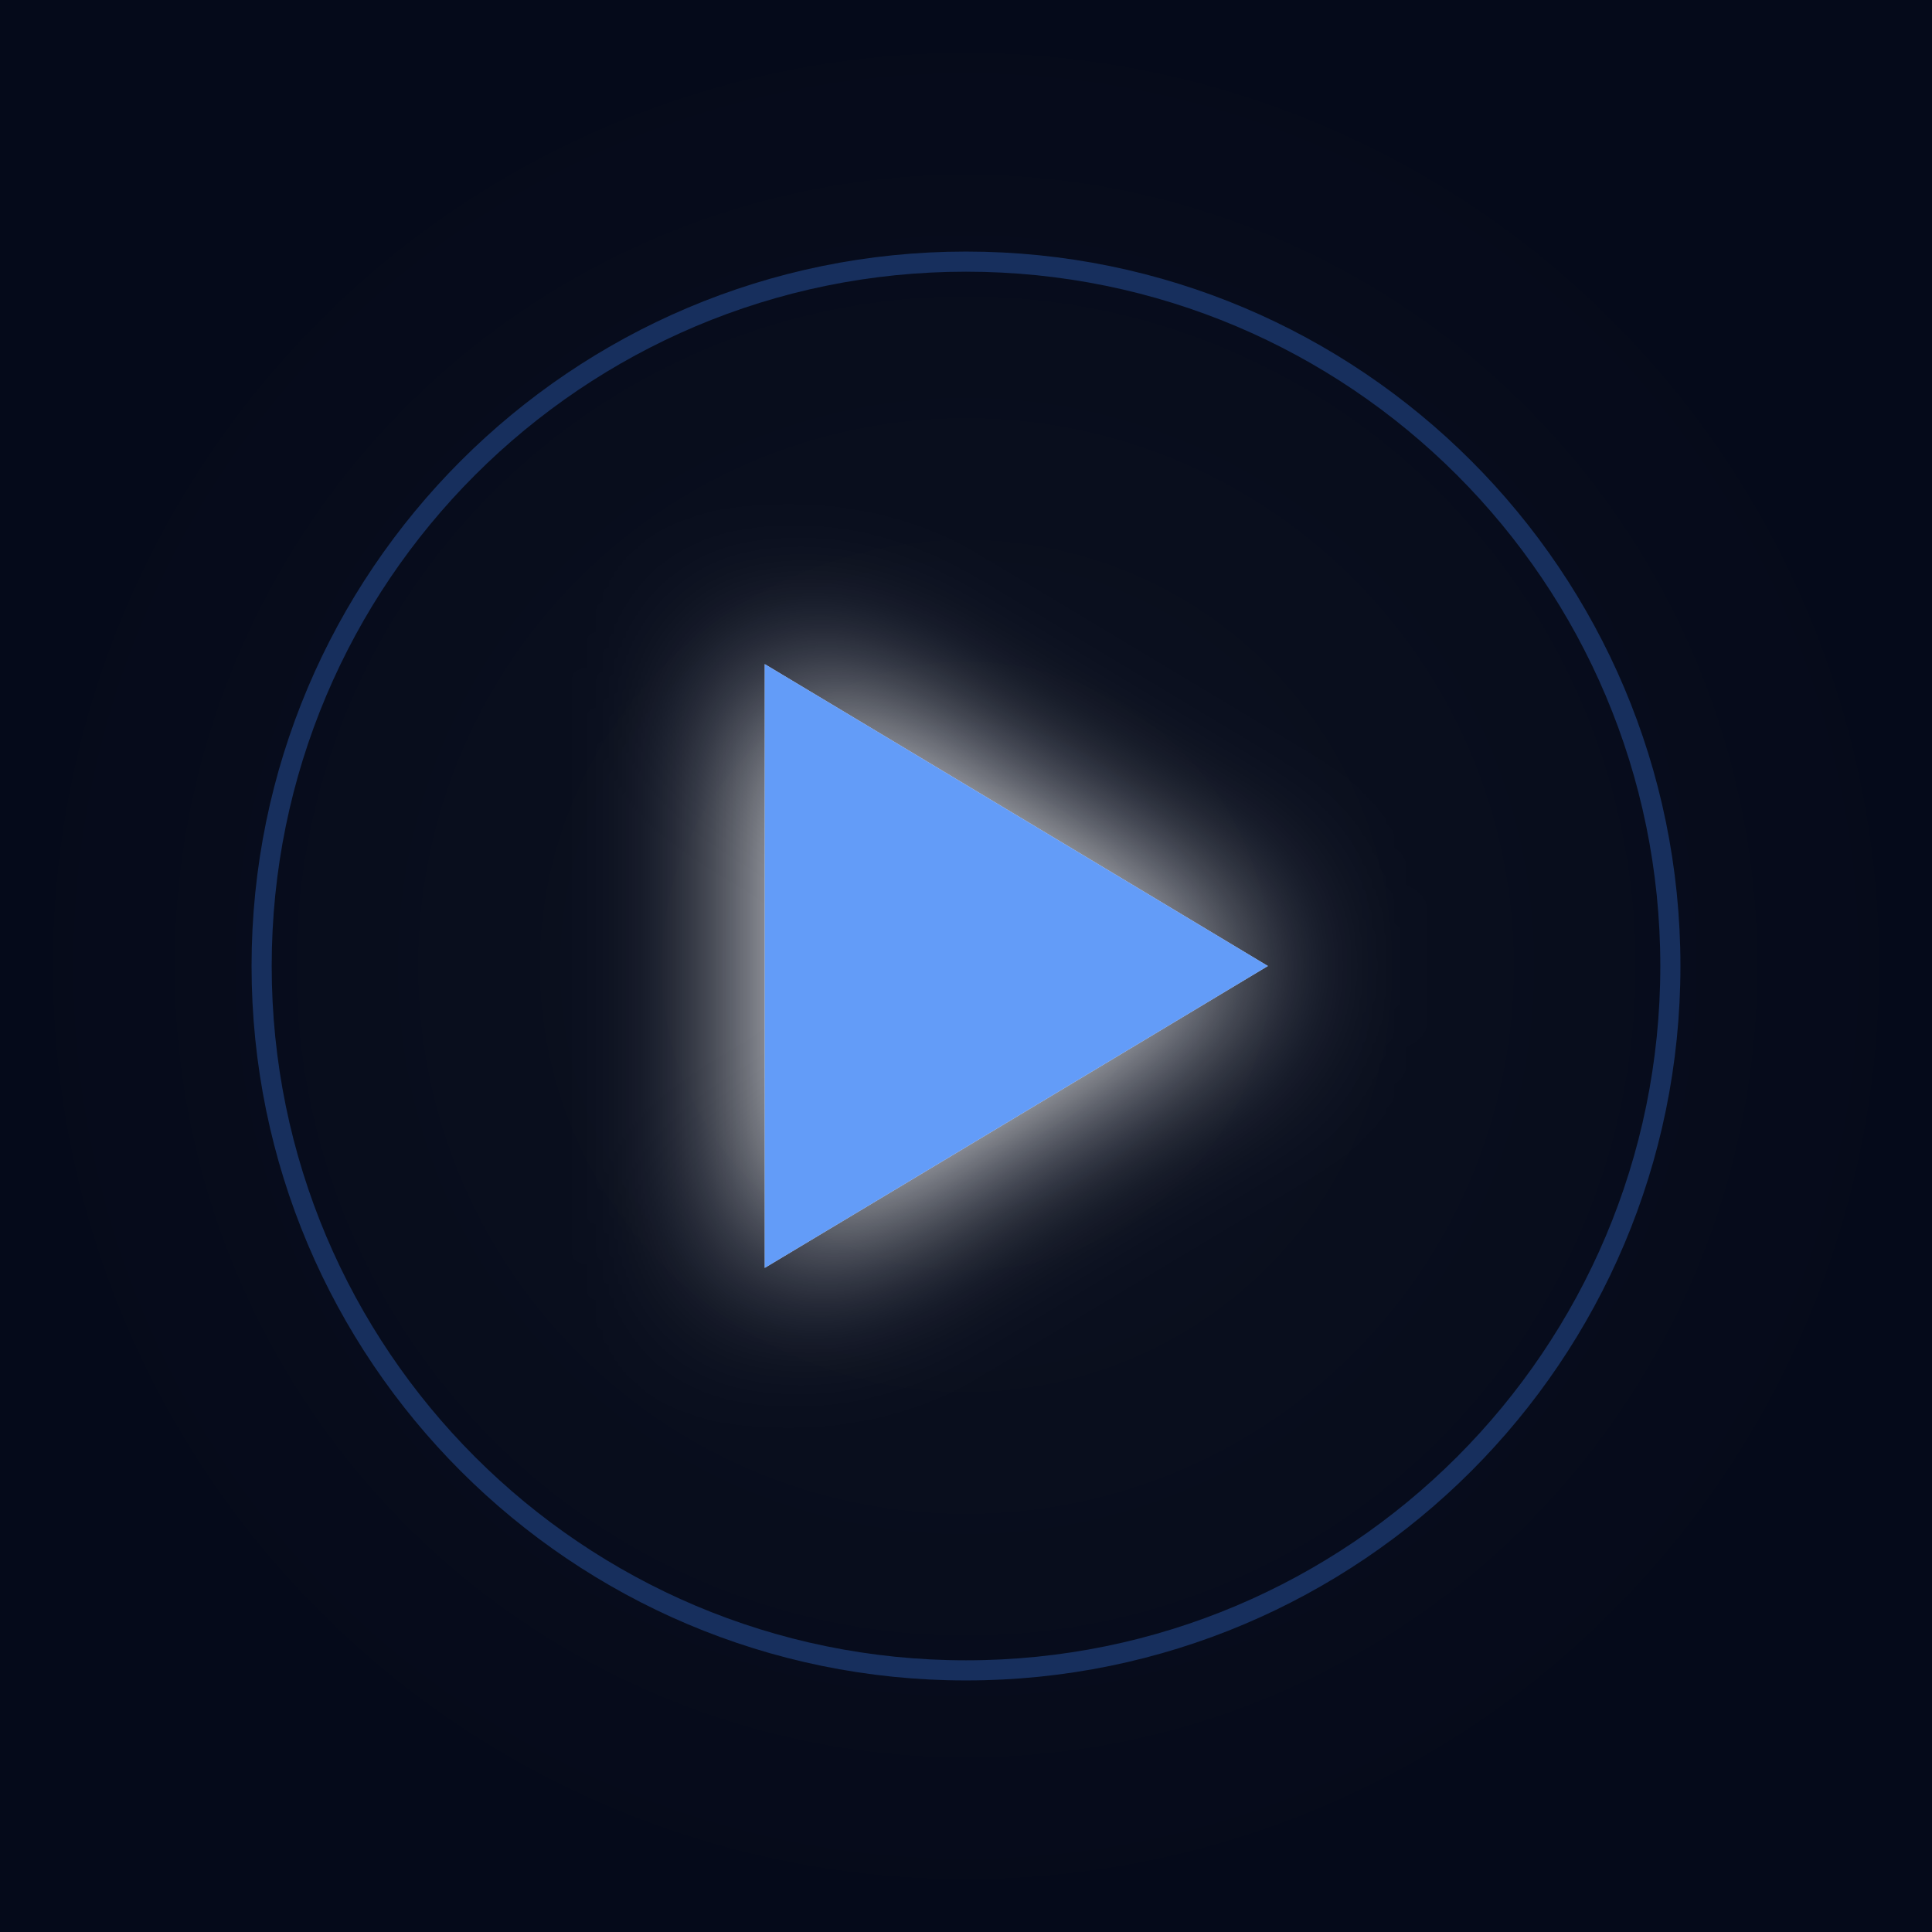
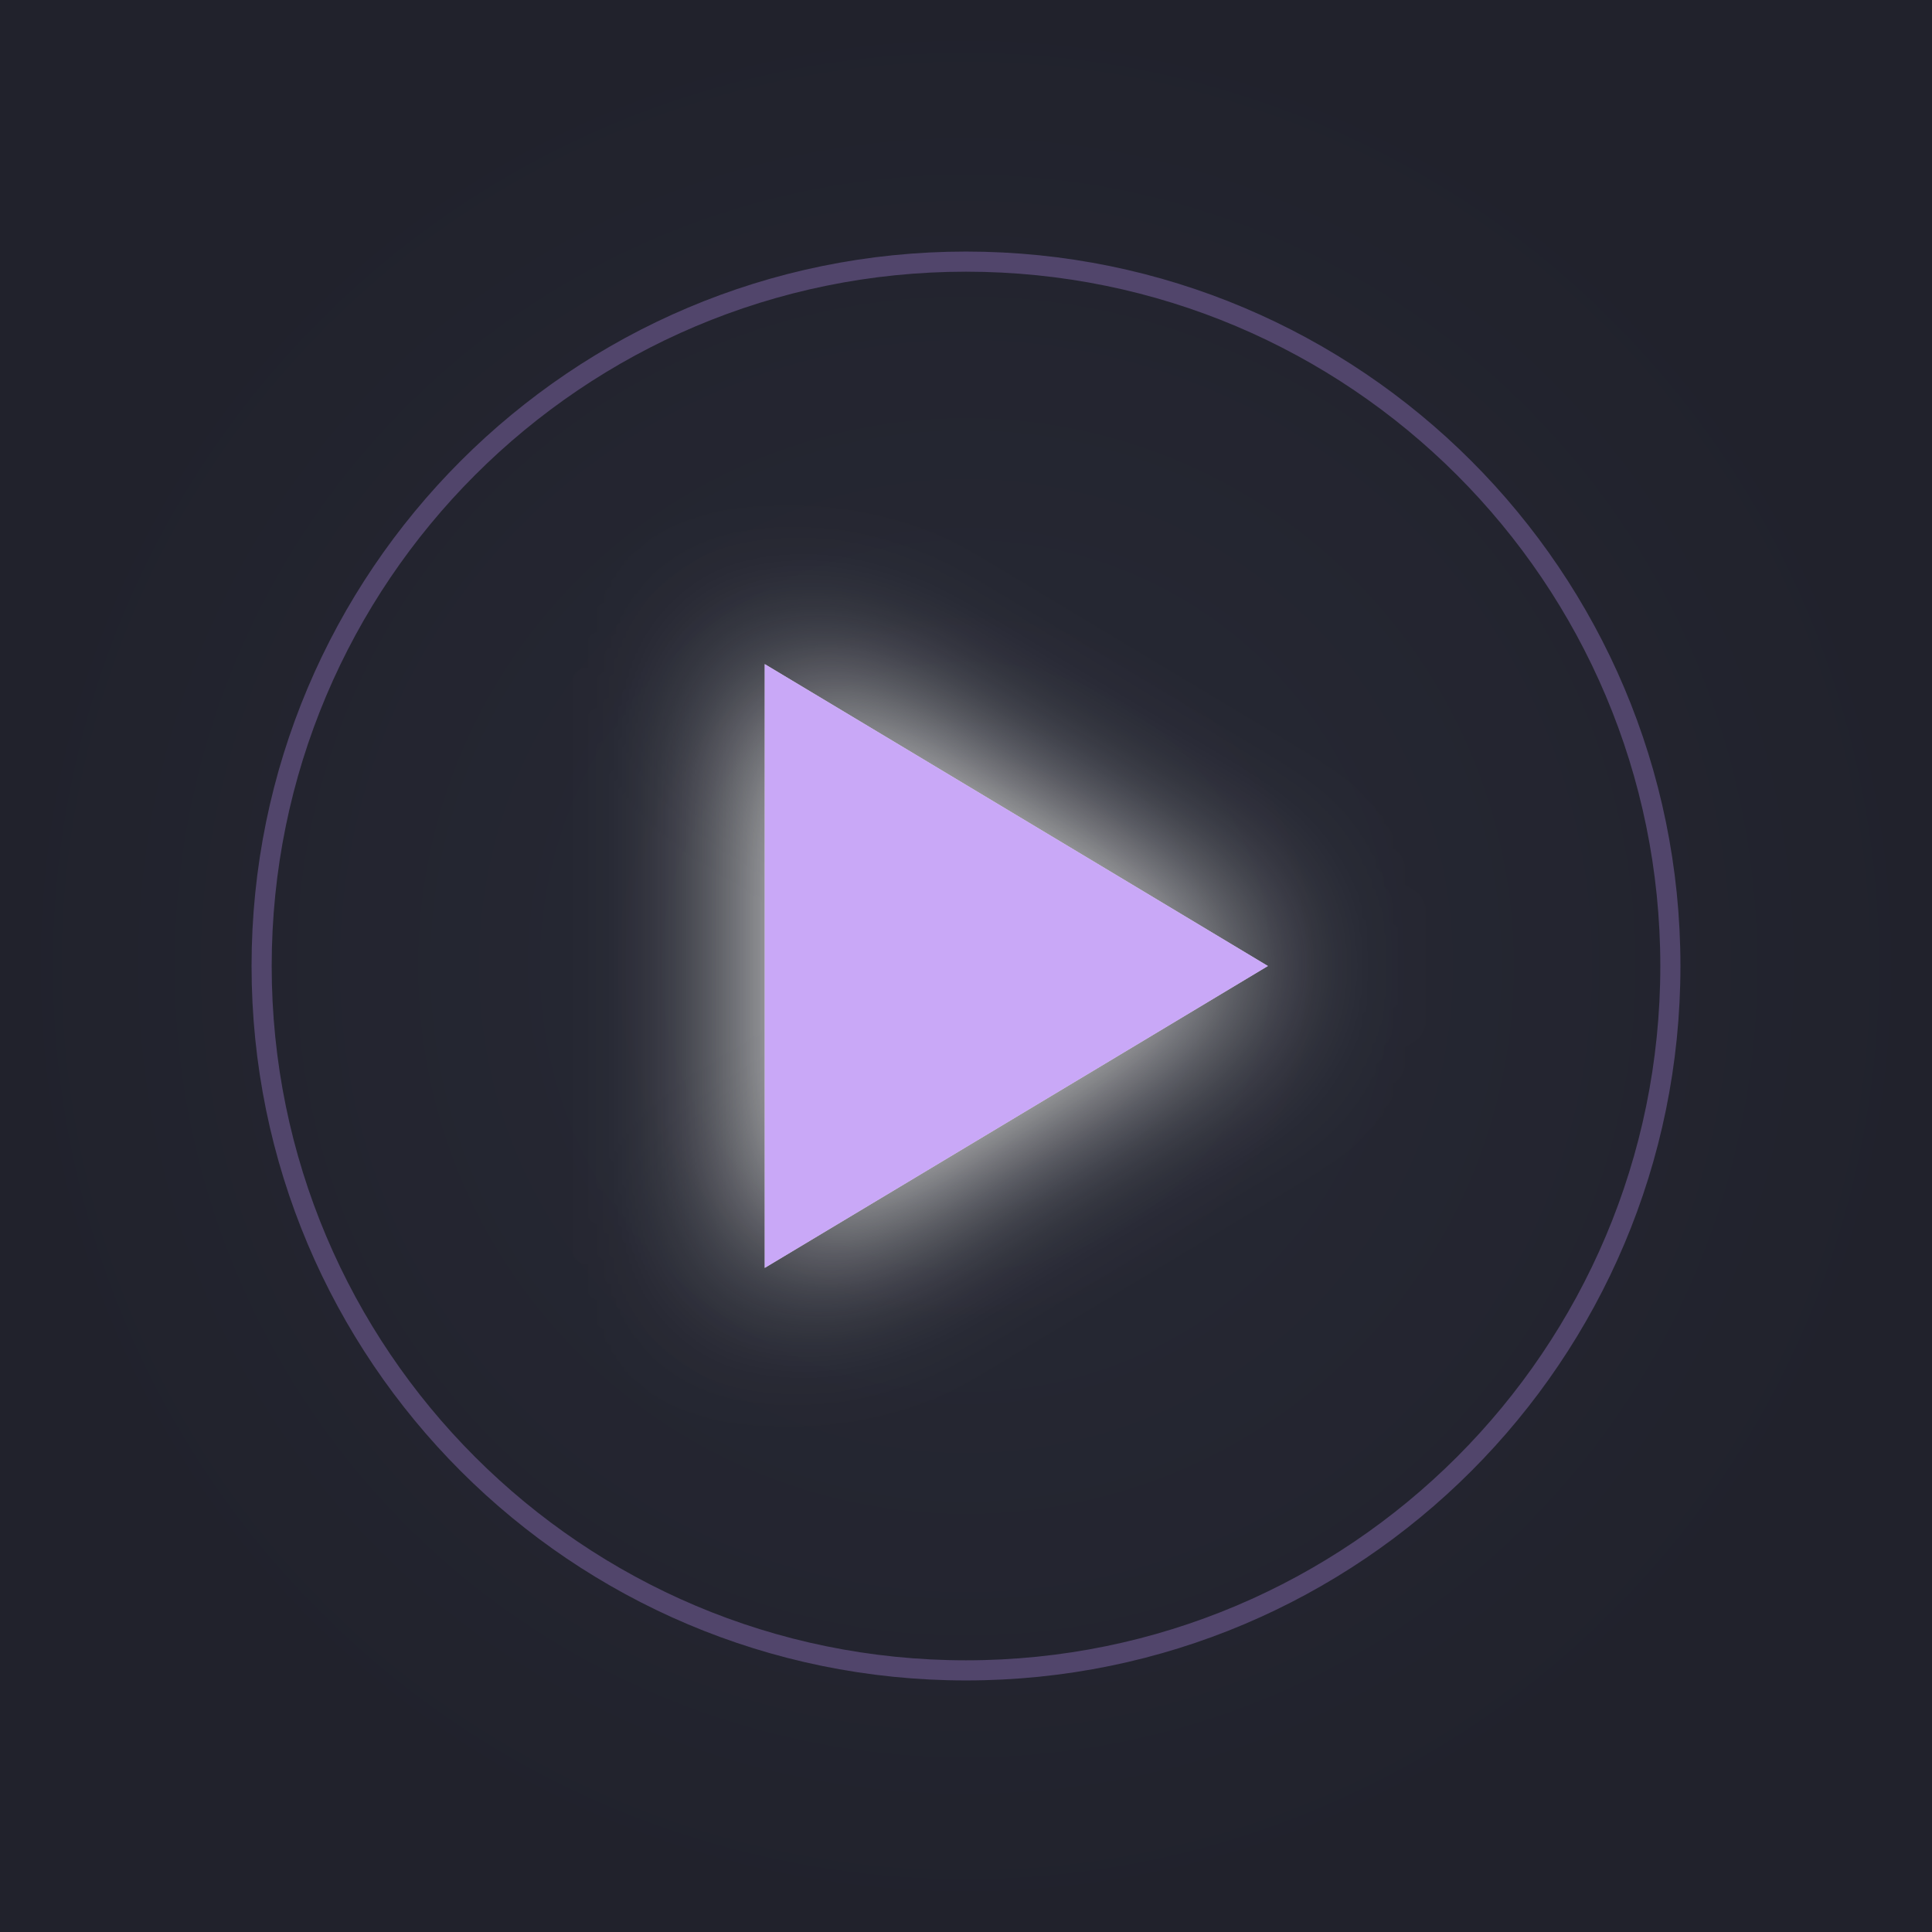
<svg xmlns="http://www.w3.org/2000/svg" viewBox="0 0 192 192">
  <defs>
    <radialGradient id="bgGradient" cx="50%" cy="50%" r="50%">
-       <stop offset="0%" style="stop-color:#0d1220;stop-opacity:1" />
-       <stop offset="100%" style="stop-color:#050a1a;stop-opacity:1" />
+       <stop offset="0%" style="stop-color:#282a36;stop-opacity:1" />
+       <stop offset="100%" style="stop-color:#21222c;stop-opacity:1" />
    </radialGradient>
    <filter id="glow" width="200%" height="200%" x="-50%" y="-50%">
      <feGaussianBlur result="coloredBlur" stdDeviation="8" />
      <feMerge>
        <feMergeNode in="coloredBlur" />
        <feMergeNode in="SourceGraphic" />
      </feMerge>
    </filter>
  </defs>
  <path fill="url(#bgGradient)" d="M0 0h192v192H0z" />
-   <circle cx="96" cy="96" r="70" fill="none" stroke="hsl(217, 91%, 60%)" stroke-width="2" opacity=".3" />
-   <path fill="#fff" d="M76 66v60l50-30z" filter="url(#glow)" />
-   <path fill="hsl(217, 91%, 60%)" d="M76 66v60l50-30z" opacity=".8" />
+   <circle cx="96" cy="96" r="70" fill="none" stroke="#bd93f9" stroke-width="2" opacity=".3" />
+   <path fill="#f8f8f2" d="M76 66v60l50-30z" filter="url(#glow)" />
+   <path fill="#bd93f9" d="M76 66v60l50-30z" opacity=".8" />
</svg>
